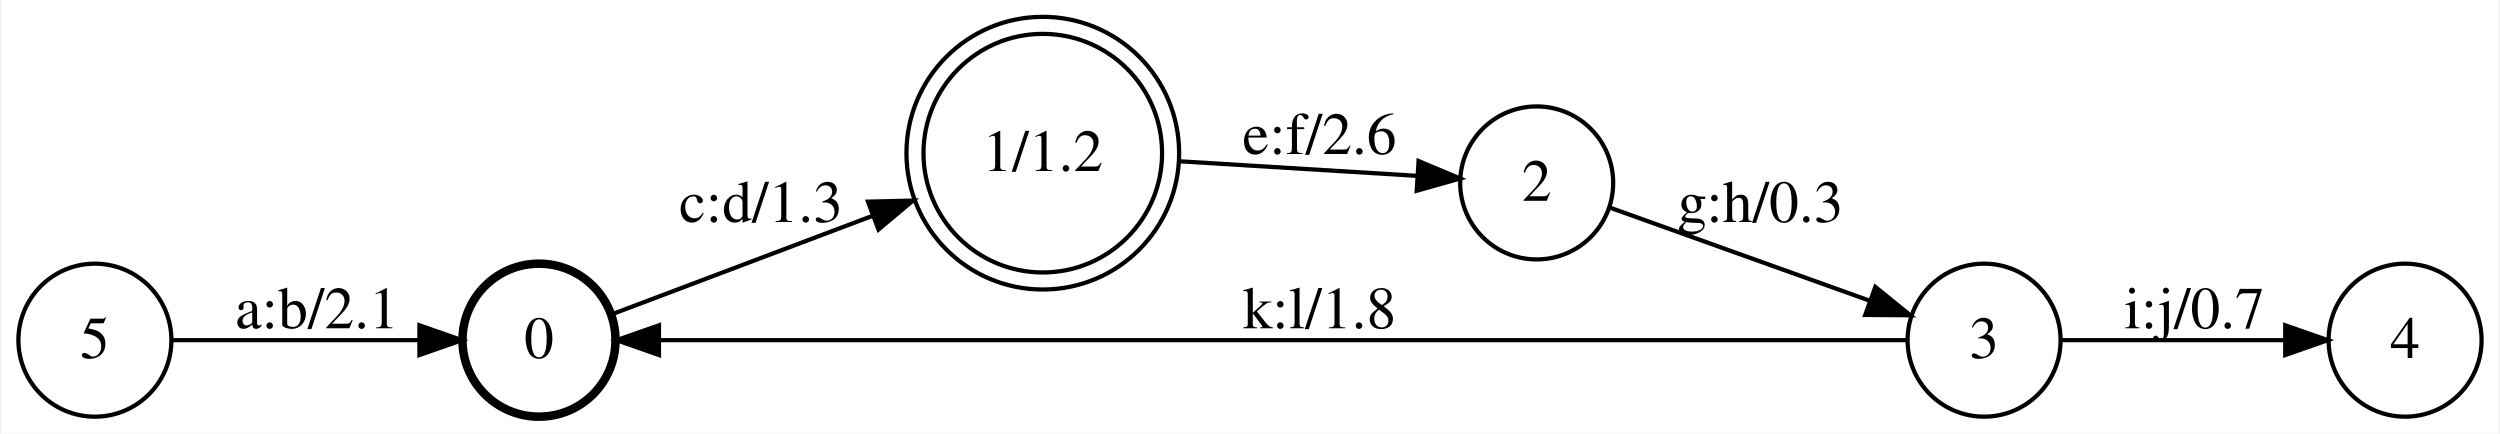
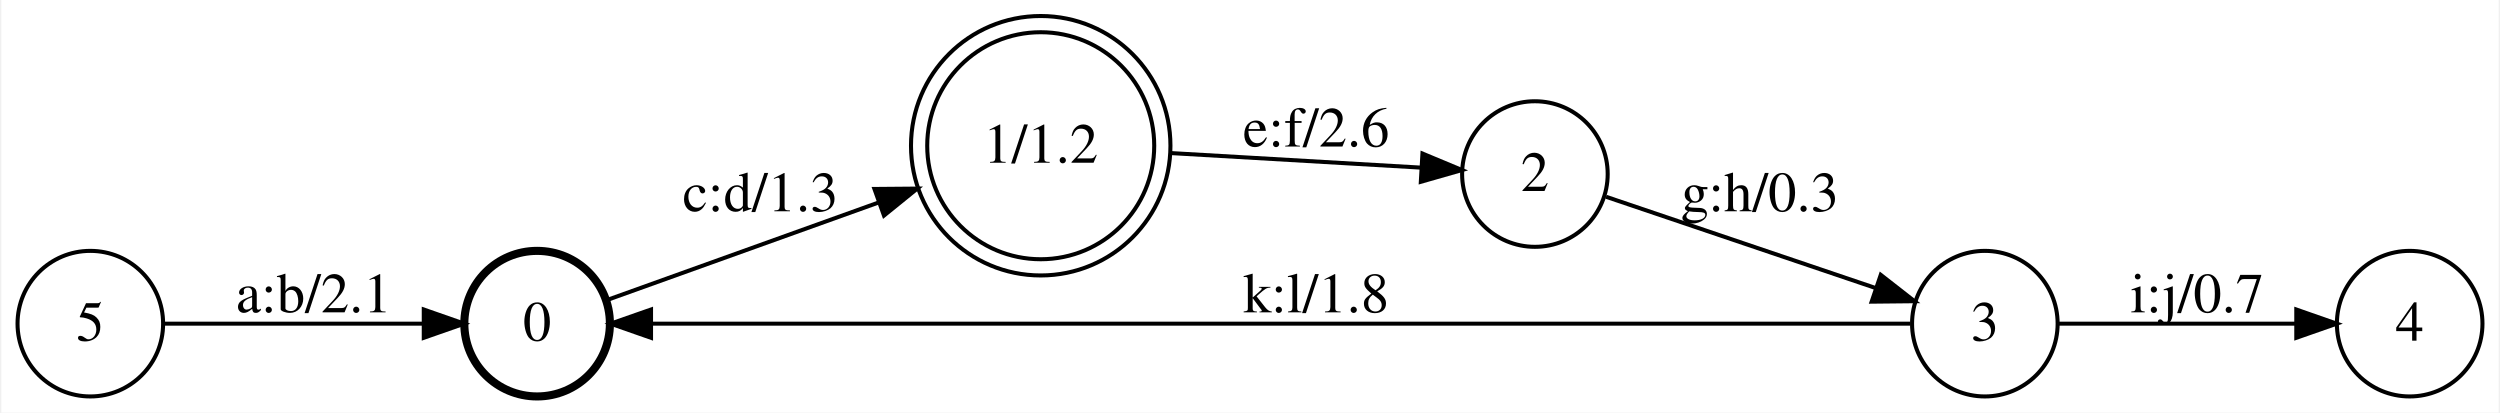
- <svg xmlns="http://www.w3.org/2000/svg" width="588pt" height="102pt" viewBox="0.00 0.00 587.57 102.04">
+ <svg xmlns="http://www.w3.org/2000/svg" width="618pt" height="102pt" viewBox="0.00 0.00 617.57 102.04">
  <g id="graph0" class="graph" transform="scale(1 1) rotate(0) translate(4 98.04)">
-     <polygon fill="white" stroke="transparent" points="-4,4 -4,-98.04 583.57,-98.04 583.57,4 -4,4" />
+     <polygon fill="white" stroke="transparent" points="-4,4 -4,-98.04 613.57,-98.04 613.57,4 -4,4" />
    <g id="node1" class="node">
-       <ellipse fill="none" stroke="black" stroke-width="2" cx="122.49" cy="-18" rx="18" ry="18" />
-       <text text-anchor="middle" x="122.49" y="-13.8" font-family="Times,serif" font-size="14.00">0</text>
+       <ellipse fill="none" stroke="black" stroke-width="2" cx="128.49" cy="-18" rx="18" ry="18" />
+       <text text-anchor="middle" x="128.49" y="-13.8" font-family="Times,serif" font-size="14.00">0</text>
    </g>
    <g id="node2" class="node">
-       <ellipse fill="none" stroke="black" cx="241.03" cy="-62" rx="28.07" ry="28.07" />
-       <ellipse fill="none" stroke="black" cx="241.03" cy="-62" rx="32.08" ry="32.08" />
-       <text text-anchor="middle" x="241.03" y="-57.8" font-family="Times,serif" font-size="14.00">1/1.2</text>
+       <ellipse fill="none" stroke="black" cx="253.03" cy="-62" rx="28.07" ry="28.07" />
+       <ellipse fill="none" stroke="black" cx="253.03" cy="-62" rx="32.08" ry="32.08" />
+       <text text-anchor="middle" x="253.03" y="-57.8" font-family="Times,serif" font-size="14.00">1/1.2</text>
    </g>
    <g id="edge1" class="edge">
-       <path fill="none" stroke="black" d="M139.7,-24.12C155.46,-30.07 180.02,-39.34 200.9,-47.23" />
-       <polygon fill="black" stroke="black" points="199.9,-50.59 210.49,-50.85 202.37,-44.04 199.9,-50.59" />
-       <text text-anchor="middle" x="174.74" y="-45.8" font-family="Times,serif" font-size="14.00">c:d/1.3</text>
+       <path fill="none" stroke="black" d="M145.76,-23.84C162.78,-29.95 190.11,-39.77 212.79,-47.91" />
+       <polygon fill="black" stroke="black" points="211.91,-51.31 222.5,-51.4 214.27,-44.73 211.91,-51.31" />
+       <text text-anchor="middle" x="183.74" y="-45.8" font-family="Times,serif" font-size="14.00">c:d/1.3</text>
    </g>
    <g id="node3" class="node">
-       <ellipse fill="none" stroke="black" cx="357.24" cy="-55" rx="18" ry="18" />
-       <text text-anchor="middle" x="357.24" y="-50.8" font-family="Times,serif" font-size="14.00">2</text>
+       <ellipse fill="none" stroke="black" cx="375.24" cy="-55" rx="18" ry="18" />
+       <text text-anchor="middle" x="375.24" y="-50.8" font-family="Times,serif" font-size="14.00">2</text>
    </g>
    <g id="edge2" class="edge">
-       <path fill="none" stroke="black" d="M273.23,-60.09C290.68,-59.02 312.22,-57.7 328.98,-56.67" />
-       <polygon fill="black" stroke="black" points="329.45,-60.15 339.21,-56.04 329.02,-53.16 329.45,-60.15" />
-       <text text-anchor="middle" x="306.15" y="-61.8" font-family="Times,serif" font-size="14.00">e:f/2.6</text>
+       <path fill="none" stroke="black" d="M285.3,-60.18C304.49,-59.06 328.82,-57.64 347.18,-56.58" />
+       <polygon fill="black" stroke="black" points="347.43,-60.07 357.21,-55.99 347.03,-53.08 347.43,-60.07" />
+       <text text-anchor="middle" x="321.15" y="-61.8" font-family="Times,serif" font-size="14.00">e:f/2.6</text>
    </g>
    <g id="node4" class="node">
-       <ellipse fill="none" stroke="black" cx="462.51" cy="-18" rx="18" ry="18" />
-       <text text-anchor="middle" x="462.51" y="-13.8" font-family="Times,serif" font-size="14.00">3</text>
+       <ellipse fill="none" stroke="black" cx="486.51" cy="-18" rx="18" ry="18" />
+       <text text-anchor="middle" x="486.51" y="-13.8" font-family="Times,serif" font-size="14.00">3</text>
    </g>
    <g id="edge3" class="edge">
-       <path fill="none" stroke="black" d="M374.37,-49.22C390.72,-43.36 416.28,-34.21 435.49,-27.32" />
-       <polygon fill="black" stroke="black" points="436.92,-30.53 445.15,-23.86 434.55,-23.94 436.92,-30.53" />
-       <text text-anchor="middle" x="409.87" y="-45.8" font-family="Times,serif" font-size="14.00">g:h/0.3</text>
+       <path fill="none" stroke="black" d="M392.83,-49.38C410.51,-43.4 438.72,-33.84 459.38,-26.85" />
+       <polygon fill="black" stroke="black" points="460.77,-30.07 469.12,-23.55 458.52,-23.44 460.77,-30.07" />
+       <text text-anchor="middle" x="430.87" y="-45.8" font-family="Times,serif" font-size="14.00">g:h/0.3</text>
    </g>
    <g id="edge5" class="edge">
-       <path fill="none" stroke="black" d="M444.32,-18C389.44,-18 218.14,-18 150.94,-18" />
-       <polygon fill="black" stroke="black" points="150.72,-14.5 140.72,-18 150.72,-21.5 150.72,-14.5" />
-       <text text-anchor="middle" x="306.15" y="-20.8" font-family="Times,serif" font-size="14.00">k:l/1.8</text>
+       <path fill="none" stroke="black" d="M468.1,-18C410.65,-18 226.84,-18 156.88,-18" />
+       <polygon fill="black" stroke="black" points="156.66,-14.5 146.66,-18 156.66,-21.5 156.66,-14.5" />
+       <text text-anchor="middle" x="321.15" y="-20.8" font-family="Times,serif" font-size="14.00">k:l/1.8</text>
    </g>
    <g id="node5" class="node">
-       <ellipse fill="none" stroke="black" cx="561.57" cy="-18" rx="18" ry="18" />
-       <text text-anchor="middle" x="561.57" y="-13.8" font-family="Times,serif" font-size="14.00">4</text>
+       <ellipse fill="none" stroke="black" cx="591.57" cy="-18" rx="18" ry="18" />
+       <text text-anchor="middle" x="591.57" y="-13.8" font-family="Times,serif" font-size="14.00">4</text>
    </g>
    <g id="edge4" class="edge">
-       <path fill="none" stroke="black" d="M480.87,-18C495.36,-18 516.28,-18 533.06,-18" />
-       <polygon fill="black" stroke="black" points="533.37,-21.5 543.37,-18 533.37,-14.5 533.37,-21.5" />
-       <text text-anchor="middle" x="512.04" y="-20.8" font-family="Times,serif" font-size="14.00">i:j/0.7</text>
+       <path fill="none" stroke="black" d="M504.53,-18C520.49,-18 544.63,-18 563.29,-18" />
+       <polygon fill="black" stroke="black" points="563.53,-21.5 573.53,-18 563.53,-14.5 563.53,-21.5" />
+       <text text-anchor="middle" x="539.04" y="-20.8" font-family="Times,serif" font-size="14.00">i:j/0.7</text>
    </g>
    <g id="node6" class="node">
      <ellipse fill="none" stroke="black" cx="18" cy="-18" rx="18" ry="18" />
      <text text-anchor="middle" x="18" y="-13.8" font-family="Times,serif" font-size="14.00">5</text>
    </g>
    <g id="edge6" class="edge">
-       <path fill="none" stroke="black" d="M36.39,-18C52.24,-18 75.91,-18 94.27,-18" />
-       <polygon fill="black" stroke="black" points="94.36,-21.5 104.36,-18 94.36,-14.5 94.36,-21.5" />
-       <text text-anchor="middle" x="70.25" y="-20.8" font-family="Times,serif" font-size="14.00">a:b/2.1</text>
+       <path fill="none" stroke="black" d="M36.43,-18C53.69,-18 80.38,-18 100.4,-18" />
+       <polygon fill="black" stroke="black" points="100.46,-21.5 110.46,-18 100.46,-14.5 100.46,-21.5" />
+       <text text-anchor="middle" x="73.25" y="-20.8" font-family="Times,serif" font-size="14.00">a:b/2.1</text>
    </g>
  </g>
</svg>
